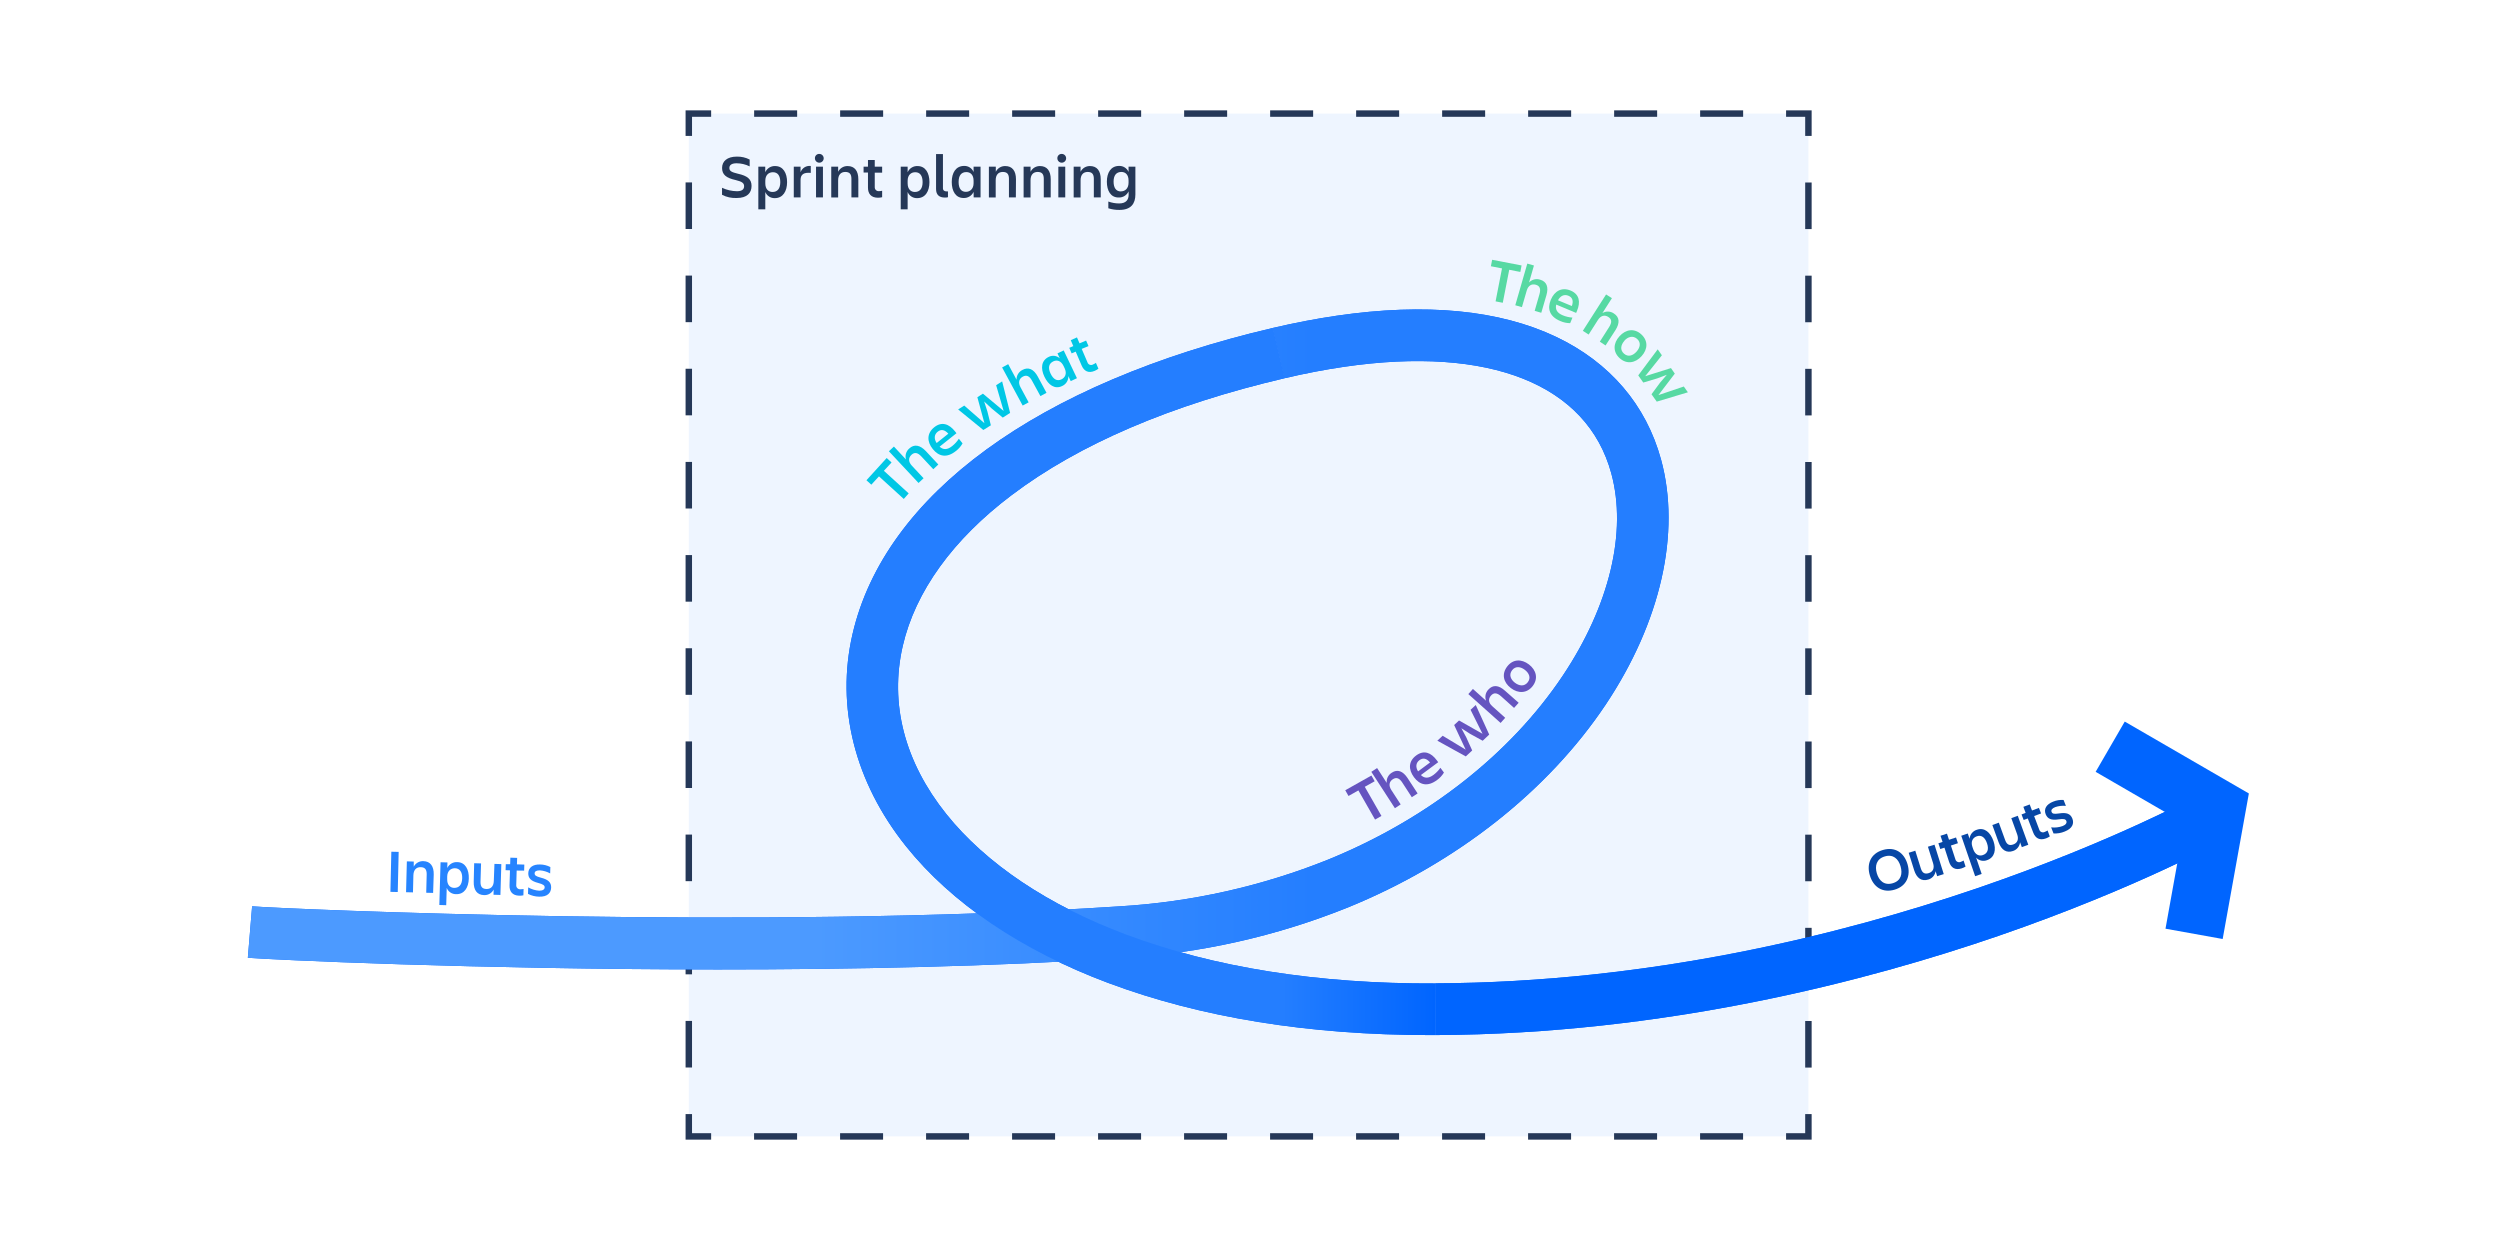
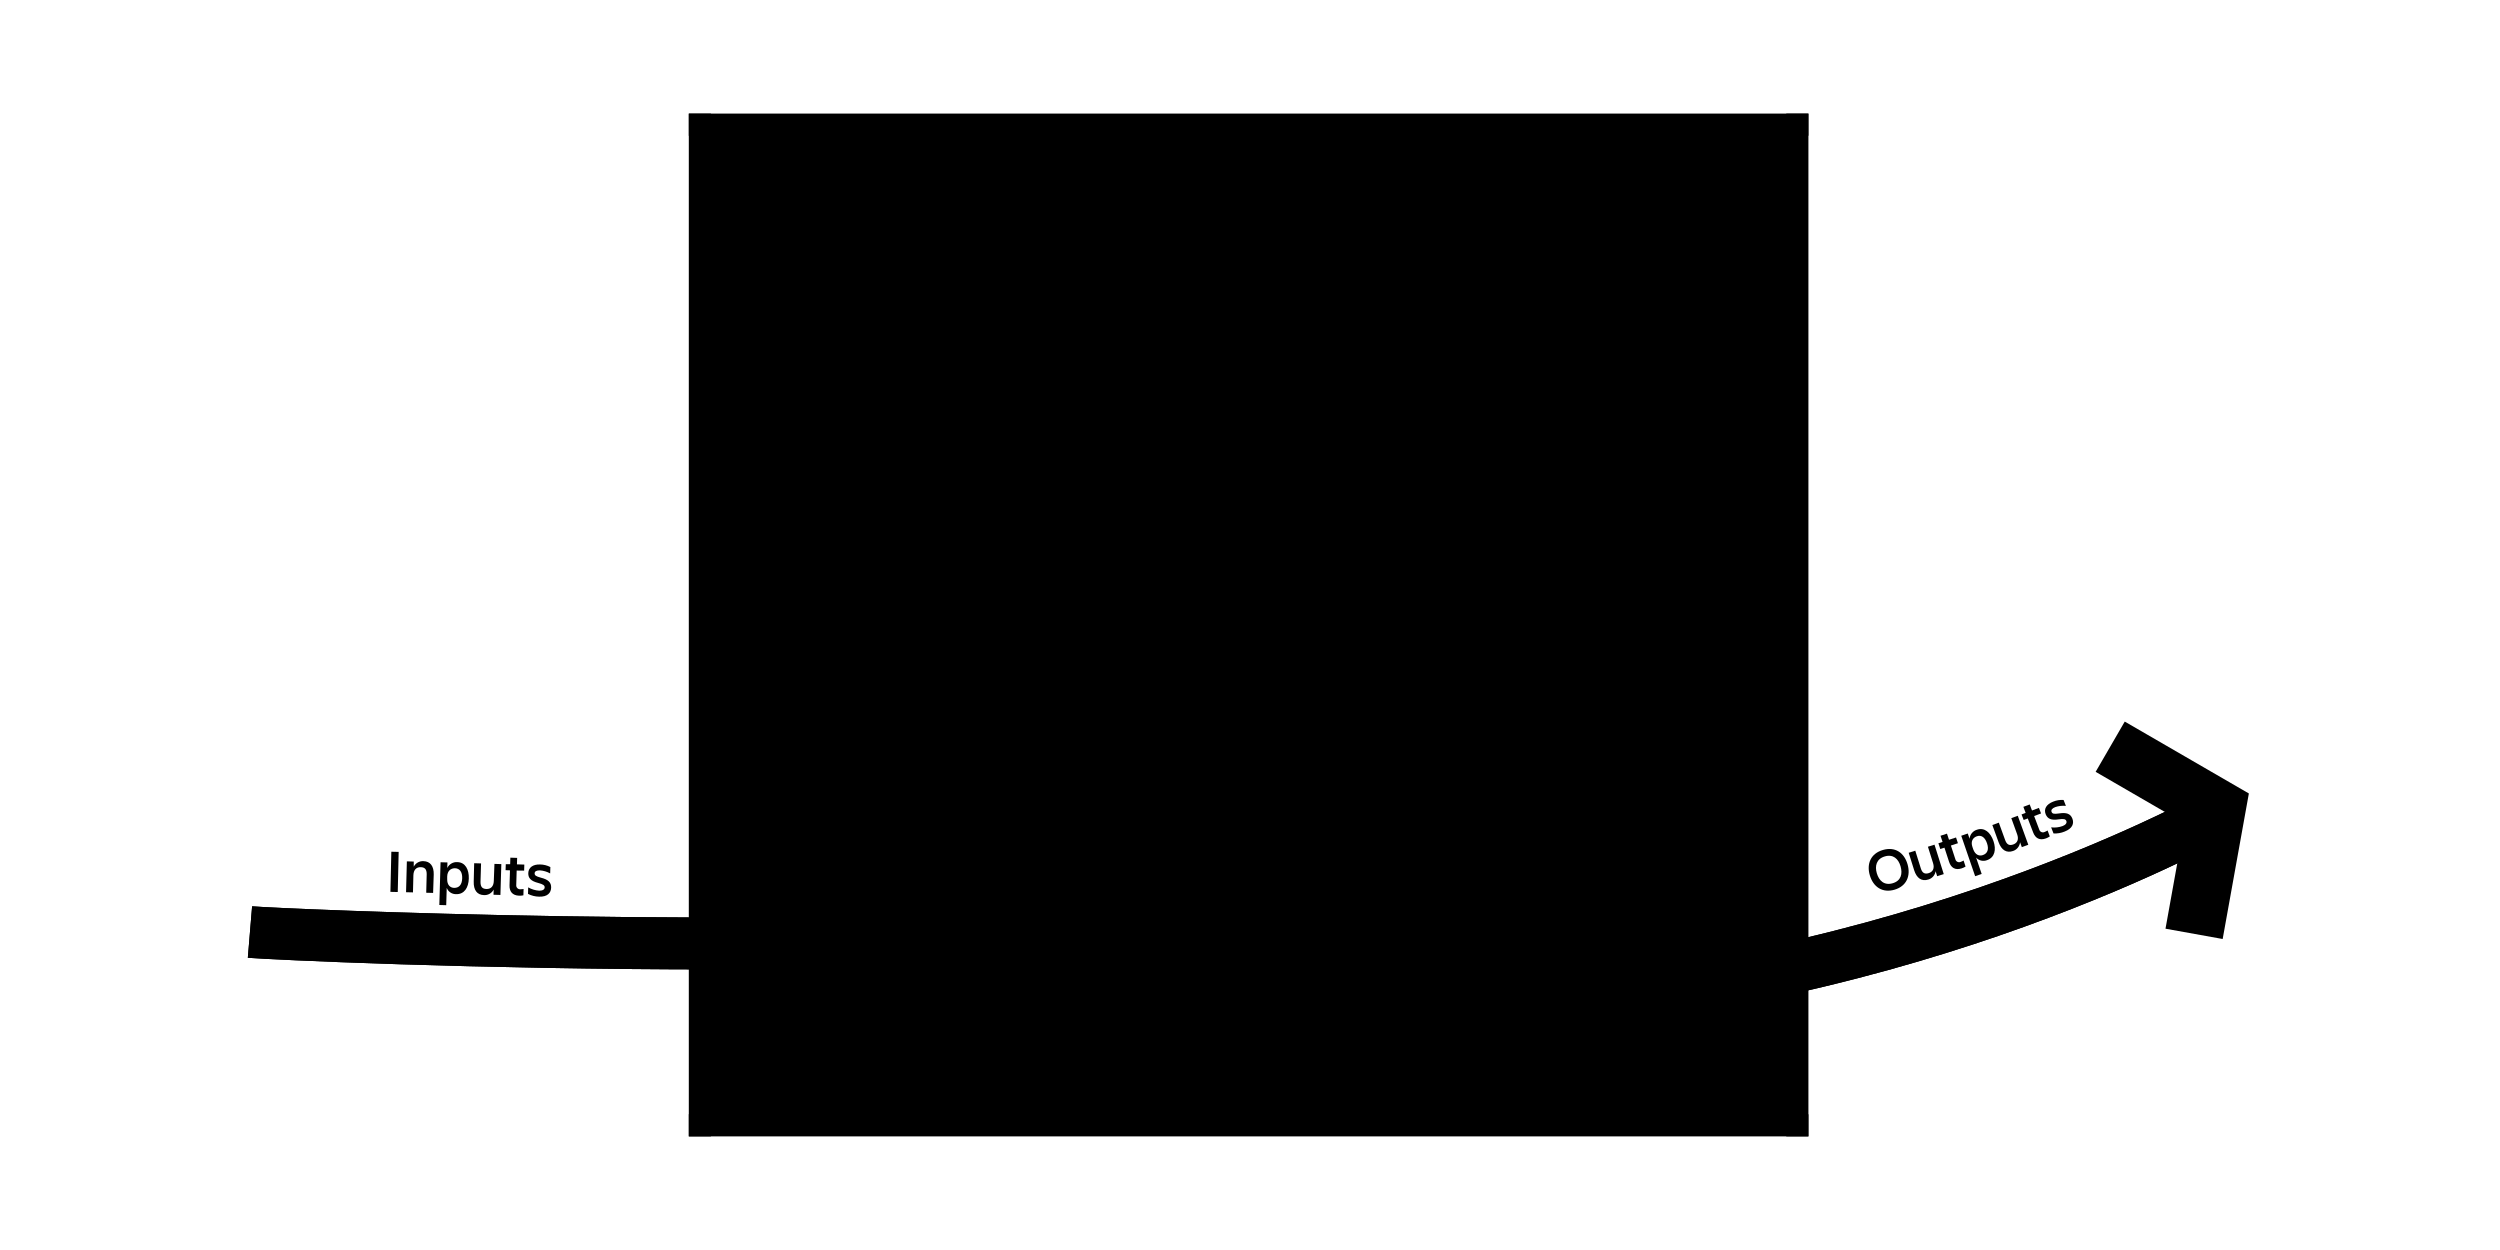
<svg xmlns="http://www.w3.org/2000/svg" id="Layer_1" data-name="Layer 1" viewBox="0 0 900 450">
  <defs>
    <style>.cls-1{fill:#deebff;opacity:0.5;}.cls-2,.cls-3,.cls-4{fill:none;stroke:#253858;stroke-miterlimit:10;stroke-width:2.32px;}.cls-3{stroke-dasharray:15.48 15.48;}.cls-4{stroke-dasharray:16.77 16.77;}.cls-5{fill:#57d9a3;}.cls-6{fill:#00c7e5;}.cls-7{fill:#6554c0;}.cls-8{fill:#2684ff;}.cls-9{fill:#0747a6;}.cls-10{fill:#253858;}.cls-11{fill:#0065ff;}.cls-12{fill:url(#linear-gradient);}.cls-13{fill:url(#linear-gradient-2);}</style>
    <linearGradient id="linear-gradient" x1="89.23" y1="230.18" x2="600.7" y2="230.18" gradientUnits="userSpaceOnUse">
      <stop offset="0.4" stop-color="#4c9aff" />
      <stop offset="0.75" stop-color="#247eff" />
    </linearGradient>
    <linearGradient id="linear-gradient-2" x1="304.75" y1="245.35" x2="516.78" y2="245.35" gradientUnits="userSpaceOnUse">
      <stop offset="0.74" stop-color="#247eff" />
      <stop offset="1" stop-color="#0065ff" />
    </linearGradient>
  </defs>
-   <rect class="cls-1" x="247.97" y="40.89" width="403.06" height="368.21" />
-   <polyline class="cls-2" points="651.03 401.07 651.03 409.11 642.99 409.11" />
-   <line class="cls-3" x1="627.51" y1="409.11" x2="263.75" y2="409.11" />
-   <polyline class="cls-2" points="256.01 409.11 247.97 409.11 247.97 401.07" />
-   <line class="cls-4" x1="247.97" y1="384.3" x2="247.97" y2="57.32" />
-   <polyline class="cls-2" points="247.97 48.93 247.97 40.89 256.01 40.89" />
-   <line class="cls-3" x1="271.49" y1="40.89" x2="635.25" y2="40.89" />
-   <polyline class="cls-2" points="642.99 40.89 651.03 40.89 651.03 48.93" />
-   <line class="cls-4" x1="651.03" y1="65.7" x2="651.03" y2="392.68" />
-   <path class="cls-5" d="M547.77,95.56l-.45,2.34-4-.78L541,109l-2.59-.51,2.31-11.86-4-.78.45-2.33Z" />
-   <path class="cls-5" d="M554.86,112.6l-2.38-.69,1.73-6c.54-1.88.15-3-1.33-3.41s-2.73.27-3.27,2.15l-1.72,5.93-2.39-.69,4.33-15,2.39.69-1.76,6.11a3.81,3.81,0,0,1,4-1c2.34.67,3.11,2.63,2.25,5.59Z" />
-   <path class="cls-5" d="M561.72,115.58c-3.92-1.63-4.76-4.44-3.43-7.65s4-4.64,7.15-3.32,3.61,4.1,2.3,7.25l-.33.79-7.17-3c-.41,1.67.24,3,2.39,3.88a11.31,11.31,0,0,0,3.45.81l-.82,2A8.74,8.74,0,0,1,561.72,115.58Zm-.85-7.48,5,2.07c.63-1.81.26-3.09-1.25-3.71S561.73,106.5,560.87,108.1Z" />
-   <path class="cls-5" d="M578,124.37,575.94,123l3.35-5.27c1.05-1.65,1-2.81-.31-3.64s-2.7-.52-3.75,1.14l-3.32,5.21-2.09-1.34L578.19,106l2.1,1.34-3.42,5.36a3.81,3.81,0,0,1,4.11.14c2.06,1.31,2.24,3.4.59,6Z" />
-   <path class="cls-5" d="M583,121.07c2.26-2.53,5.32-3,7.84-.72s2.4,5.34.14,7.86-5.35,3-7.86.77S580.7,123.58,583,121.07Zm1.8,1.61c-1.28,1.43-1.7,3.26-.18,4.62s3.27.71,4.54-.72,1.71-3.22.2-4.57S586,121.25,584.75,122.68Z" />
-   <path class="cls-5" d="M594.54,141.93l3.1-4.19,2.41-2.81-3.47,1.3-5,1.49-1.81-2.58,7-9.38,1.51,2.14-6,7.53,9.27-2.92,1.38,2-5.9,7.73,9.14-3.1,1.47,2.09-11.21,3.36Z" />
-   <path class="cls-6" d="M319.2,164.89l1.76,1.6-2.76,3,8.93,8.13-1.77,2-8.93-8.13-2.76,3-1.75-1.6Z" />
-   <path class="cls-6" d="M337.8,167.22l-1.82,1.7-4.26-4.57c-1.33-1.43-2.48-1.66-3.6-.61s-1.18,2.48.15,3.91l4.22,4.52-1.82,1.7L320,162.46l1.81-1.7,4.34,4.65a3.81,3.81,0,0,1,1.17-3.94c1.78-1.67,3.86-1.31,6,.94Z" />
-   <path class="cls-6" d="M344.14,162.35c-3.31,2.65-6.17,2-8.34-.69s-2.16-5.7.54-7.86,5.33-1.18,7.46,1.48l.53.68-6.07,4.84c1.26,1.16,2.73,1.23,4.55-.23a11.29,11.29,0,0,0,2.38-2.62l1.33,1.66A8.72,8.72,0,0,1,344.14,162.35Zm-6.95-2.86,4.21-3.36c-1.28-1.43-2.58-1.72-3.85-.7S336.2,158,337.19,159.49Z" />
-   <path class="cls-6" d="M361,150.34l-4-3.29-2.71-2.52,1.15,3.52,1.27,5.06L354,154.8l-9.07-7.4,2.2-1.4,7.26,6.35L351.85,143l2-1.29,7.46,6.23-2.7-9.27,2.16-1.37,2.87,11.34Z" />
-   <path class="cls-6" d="M376.74,141.41l-2.19,1.18-3-5.5c-.93-1.72-2-2.23-3.34-1.5s-1.76,2.1-.83,3.82l2.93,5.44L368.16,146l-7.4-13.72,2.19-1.18,3,5.59a3.84,3.84,0,0,1,2.13-3.52c2.15-1.16,4.07-.29,5.53,2.42Z" />
-   <path class="cls-6" d="M384.61,135.39A3.76,3.76,0,0,1,382.3,139c-2.58,1.23-4.9-.42-6.31-3.38s-1.17-5.85,1.55-7.14a3.53,3.53,0,0,1,4,.53l-.85-1.79,2.24-1.07,4.77,10-2.24,1.06Zm-2.51,1.19c1.31-.62,2.1-2,1.17-4l-.38-.81c-.93-1.95-2.41-2.29-3.68-1.69-1.67.8-2,2.33-1,4.42S380.57,137.31,382.1,136.58Z" />
-   <path class="cls-6" d="M393.53,131.19a5.94,5.94,0,0,0,1-.56l.9,2.1a6.39,6.39,0,0,1-1.32.77c-2.29,1-3.87.08-4.72-1.91l-2.14-5-1.46.63-.86-2,1.46-.62-.92-2.14,2.24-1,.92,2.15L391,122.6l.86,2-2.45,1,2.06,4.79A1.38,1.38,0,0,0,393.53,131.19Z" />
-   <path class="cls-7" d="M493.71,279.19l1.17,2.06-3.56,2,6,10.49-2.3,1.31-6-10.5-3.56,2-1.17-2.06Z" />
-   <path class="cls-7" d="M510.34,285.64,508.25,287l-3.4-5.24c-1.06-1.65-2.15-2.07-3.44-1.23s-1.59,2.23-.53,3.88l3.36,5.18-2.08,1.36-8.48-13.09,2.08-1.36,3.46,5.34a3.82,3.82,0,0,1,1.84-3.68c2-1.33,4-.62,5.7,2Z" />
-   <path class="cls-7" d="M517.35,280.8c-3.41,2.54-6.24,1.82-8.32-1s-2-5.78.81-7.84,5.37-1,7.4,1.74l.52.69-6.24,4.63c1.23,1.2,2.69,1.32,4.56-.07a11.11,11.11,0,0,0,2.46-2.55l1.28,1.72A8.93,8.93,0,0,1,517.35,280.8Zm-6.85-3.1,4.32-3.21c-1.23-1.47-2.52-1.8-3.82-.83S509.56,276.15,510.5,277.7Z" />
-   <path class="cls-7" d="M533.77,266.67l-4.58-2.51-3.11-2,1.76,3.26,2.15,4.75-2.31,2.14-10.24-5.66,1.92-1.78,8.28,5L523.49,261l1.76-1.63,8.46,4.8-4.31-8.64,1.87-1.73,4.85,10.65Z" />
-   <path class="cls-7" d="M546.72,253l-1.66,1.85-4.65-4.17c-1.46-1.31-2.62-1.43-3.65-.28s-1,2.57.51,3.88l4.6,4.13-1.65,1.85L528.6,249.87l1.65-1.85,4.74,4.24a3.81,3.81,0,0,1,.81-4c1.63-1.82,3.72-1.66,6,.4Z" />
-   <path class="cls-7" d="M543.91,247.71c-2.7-2.05-3.39-5.06-1.33-7.76s5.13-2.81,7.82-.76,3.42,5.1,1.38,7.77S546.58,249.75,543.91,247.71Zm1.46-1.92c1.53,1.16,3.39,1.44,4.63-.19s.44-3.31-1.08-4.47-3.35-1.44-4.58.17S543.85,244.63,545.37,245.79Z" />
-   <path class="cls-8" d="M143.52,306.68l-.33,14.45-2.64-.06.33-14.45Z" />
-   <path class="cls-8" d="M155.92,321.45l-2.48-.06.17-6.69c0-1.71-.62-2.48-2.16-2.52s-2.57.95-2.63,2.9l-.15,6.18-2.49-.06.29-11.11,2.48.07,0,1.85a3.7,3.7,0,0,1,3.47-2c2.5.06,3.8,1.83,3.72,4.84Z" />
-   <path class="cls-8" d="M160.82,319.65l-.18,6.22-2.48-.07.44-15.39,2.48.07-.06,2a3.74,3.74,0,0,1,3.63-2.12c2.88.08,4.21,2.65,4.12,5.91s-1.61,5.72-4.58,5.63A3.55,3.55,0,0,1,160.82,319.65Zm3-7.09c-1.47,0-2.77.87-2.83,3l0,.9c-.06,2.16,1.1,3.14,2.51,3.18,1.82,0,2.82-1.18,2.89-3.46S165.49,312.61,163.77,312.56Z" />
-   <path class="cls-8" d="M170.7,310.76l2.48.07-.2,6.68c0,1.72.61,2.49,2.15,2.53s2.58-.91,2.64-2.89L178,311l2.48.08-.33,11.1-2.49-.07.06-1.87a3.68,3.68,0,0,1-3.49,2c-2.49-.07-3.78-1.83-3.69-4.86Z" />
-   <path class="cls-8" d="M187.39,320.13a5.09,5.09,0,0,0,1.1-.1l-.07,2.29a6.67,6.67,0,0,1-1.52.13c-2.48-.08-3.54-1.56-3.47-3.72l.16-5.41-1.58-.05.07-2.17,1.58,0,.07-2.34,2.44.08-.07,2.33,2.66.08-.07,2.18L186,313.4l-.15,5.21A1.38,1.38,0,0,0,187.39,320.13Z" />
-   <path class="cls-8" d="M194.08,322.8a9.06,9.06,0,0,1-4-1l.07-2.35a9.14,9.14,0,0,0,4,1.2c1.23,0,1.91-.45,1.93-1.18s-.54-1.13-2.33-1.61c-2.64-.67-3.62-1.76-3.57-3.54.07-2,1.64-3.19,4.26-3.11a8.2,8.2,0,0,1,3.69.93l-.07,2.29a9,9,0,0,0-3.71-1.1c-1.21,0-1.86.33-1.88,1.06s.43,1.09,2.24,1.57c2.67.67,3.76,1.72,3.7,3.59S197.14,322.89,194.08,322.8Z" />
-   <path class="cls-9" d="M673.13,315.1c-1.22-4.18.37-7.84,4.72-9.11s7.64.95,8.86,5.13-.34,7.9-4.67,9.17S674.38,319.34,673.13,315.1Zm2.52-.74c.78,2.66,2.64,4.5,5.71,3.61s3.62-3.45,2.84-6.11-2.63-4.44-5.67-3.55S674.89,311.77,675.65,314.36Z" />
-   <path class="cls-9" d="M687.13,307l2.37-.75,2,6.39c.51,1.63,1.39,2.14,2.86,1.68s2.14-1.71,1.54-3.6l-1.85-5.9,2.37-.74,3.33,10.6-2.37.75-.56-1.79a3.69,3.69,0,0,1-2.65,3c-2.37.75-4.17-.49-5.08-3.38Z" />
-   <path class="cls-9" d="M705.89,310.26a5.31,5.31,0,0,0,1-.47l.71,2.18a7.16,7.16,0,0,1-1.39.64c-2.36.77-3.86-.26-4.53-2.31L700,305.16l-1.5.49-.68-2.07,1.5-.49-.73-2.22,2.32-.76.73,2.21,2.53-.83.68,2.07-2.53.83,1.63,5A1.38,1.38,0,0,0,705.89,310.26Z" />
-   <path class="cls-9" d="M711.4,308.74l2,5.88-2.35.81-5-14.56,2.35-.81.65,1.9a3.72,3.72,0,0,1,2.65-3.26c2.72-.94,4.88,1,5.94,4.07s.5,5.92-2.31,6.89A3.55,3.55,0,0,1,711.4,308.74Zm.26-7.68c-1.39.48-2.29,1.79-1.59,3.83l.29.85c.71,2,2.14,2.55,3.47,2.09,1.72-.59,2.23-2.1,1.49-4.26S713.28,300.5,711.66,301.06Z" />
-   <path class="cls-9" d="M717.24,297l2.34-.84,2.28,6.28c.59,1.61,1.48,2.08,2.93,1.56s2.06-1.8,1.38-3.66l-2.1-5.81,2.33-.85,3.79,10.44-2.33.85-.64-1.76a3.7,3.7,0,0,1-2.51,3.14c-2.34.84-4.19-.31-5.22-3.16Z" />
-   <path class="cls-9" d="M736.13,299.48a5.67,5.67,0,0,0,1-.51l.8,2.14a6.57,6.57,0,0,1-1.35.7c-2.33.88-3.87-.09-4.63-2.1L730,294.64l-1.48.56-.77-2,1.48-.56-.82-2.18,2.28-.86.83,2.18,2.49-.94.77,2-2.49.94,1.84,4.88A1.38,1.38,0,0,0,736.13,299.48Z" />
-   <path class="cls-9" d="M743.27,299.36a9.09,9.09,0,0,1-4,.68l-.86-2.19a9,9,0,0,0,4.16-.48c1.15-.45,1.58-1.16,1.31-1.83s-.94-.84-2.77-.57c-2.69.42-4-.2-4.67-1.85-.74-1.89.25-3.58,2.69-4.53a8.18,8.18,0,0,1,3.76-.6l.83,2.13a9.1,9.1,0,0,0-3.84.44c-1.13.44-1.58,1.05-1.31,1.72s.82.84,2.67.56c2.72-.43,4.13.11,4.81,1.85S746.12,298.25,743.27,299.36Z" />
-   <path class="cls-10" d="M265.24,71.28a10.46,10.46,0,0,1-5.31-1.15V67.6a13,13,0,0,0,5.37,1.24c1.9,0,2.58-.73,2.58-1.81s-.71-1.65-3-2.2c-3.54-.77-4.93-2-4.93-4.38s1.81-4.07,5.31-4.07a9.56,9.56,0,0,1,4.62,1.06V59.9a10.69,10.69,0,0,0-4.71-1.12c-1.65,0-2.6.57-2.6,1.69s.82,1.52,3.08,2.07c3.37.75,4.91,1.92,4.91,4.4S269,71.28,265.24,71.28Z" />
-   <path class="cls-10" d="M275.51,69.12v6.23H273V60h2.49v2a3.73,3.73,0,0,1,3.57-2.22c2.88,0,4.29,2.53,4.29,5.78s-1.46,5.77-4.43,5.77A3.56,3.56,0,0,1,275.51,69.12ZM278.26,62c-1.47,0-2.75.94-2.75,3.1V66c0,2.16,1.19,3.11,2.6,3.11,1.82,0,2.79-1.26,2.79-3.55S280,62,278.26,62Z" />
-   <path class="cls-10" d="M288.2,71.06h-2.44V60h2.44V62a3.44,3.44,0,0,1,3.68-2.25v2.49c-2.38-.22-3.68.44-3.68,2.53Z" />
-   <path class="cls-10" d="M295,55.41A1.58,1.58,0,1,1,293.37,57,1.52,1.52,0,0,1,295,55.41ZM293.77,60h2.49V71.06h-2.49Z" />
-   <path class="cls-10" d="M309,71.06h-2.49V64.37c0-1.72-.68-2.47-2.22-2.47s-2.56,1-2.56,3v6.19h-2.48V60h2.48v1.84a3.72,3.72,0,0,1,3.41-2.06c2.51,0,3.86,1.73,3.86,4.75Z" />
-   <path class="cls-10" d="M316.47,68.81a4.88,4.88,0,0,0,1.1-.13V71a6.14,6.14,0,0,1-1.51.18c-2.49,0-3.59-1.46-3.59-3.61V62.12h-1.58V60h1.58V57.61h2.44V60h2.66v2.17h-2.66v5.22A1.38,1.38,0,0,0,316.47,68.81Z" />
-   <path class="cls-10" d="M326.75,69.12v6.23h-2.49V60h2.49v2a3.72,3.72,0,0,1,3.56-2.22c2.88,0,4.29,2.53,4.29,5.78s-1.45,5.77-4.42,5.77A3.56,3.56,0,0,1,326.75,69.12ZM329.5,62c-1.48,0-2.75.94-2.75,3.1V66c0,2.16,1.19,3.11,2.59,3.11,1.83,0,2.8-1.26,2.8-3.55S331.21,62,329.5,62Z" />
-   <path class="cls-10" d="M340.15,71.12c-1.94,0-3.17-.9-3.17-3.08V55.46h2.48V67.74c0,.85.58,1.16,1.28,1.16a4.88,4.88,0,0,0,.53,0V71A3.69,3.69,0,0,1,340.15,71.12Z" />
-   <path class="cls-10" d="M350.49,69.06a3.76,3.76,0,0,1-3.61,2.22c-2.86,0-4.25-2.49-4.25-5.77s1.45-5.78,4.47-5.78a3.55,3.55,0,0,1,3.39,2.2V60H353V71.06h-2.48Zm-2.78,0c1.46,0,2.78-1,2.78-3.11v-.9c0-2.16-1.19-3.1-2.6-3.1-1.85,0-2.79,1.25-2.79,3.56S346,69.06,347.71,69.06Z" />
-   <path class="cls-10" d="M365.71,71.06h-2.49V64.37c0-1.72-.68-2.47-2.22-2.47s-2.55,1-2.55,3v6.19H356V60h2.49v1.84a3.7,3.7,0,0,1,3.41-2.06c2.51,0,3.85,1.73,3.85,4.75Z" />
-   <path class="cls-10" d="M378.25,71.06h-2.49V64.37c0-1.72-.68-2.47-2.22-2.47s-2.55,1-2.55,3v6.19H368.5V60H371v1.84a3.7,3.7,0,0,1,3.41-2.06c2.51,0,3.85,1.73,3.85,4.75Z" />
-   <path class="cls-10" d="M382.3,55.41A1.58,1.58,0,1,1,380.65,57,1.52,1.52,0,0,1,382.3,55.41ZM381,60h2.49V71.06H381Z" />
-   <path class="cls-10" d="M396.27,71.06h-2.49V64.37c0-1.72-.68-2.47-2.22-2.47s-2.55,1-2.55,3v6.19h-2.49V60H389v1.84a3.7,3.7,0,0,1,3.41-2.06c2.51,0,3.85,1.73,3.85,4.75Z" />
-   <path class="cls-10" d="M406.28,68.9a3.73,3.73,0,0,1-3.61,2.2c-2.82,0-4.2-2.44-4.2-5.68s1.43-5.69,4.42-5.69a3.57,3.57,0,0,1,3.39,2.17V60h2.46v10c0,3.33-1.6,5.57-5.74,5.57a12.44,12.44,0,0,1-4-.59V72.55a11.29,11.29,0,0,0,3.87.69c2.56,0,3.44-1.35,3.44-3.19Zm-2.78,0c1.5,0,2.78-1,2.78-3.14V65c0-2.16-1.17-3.1-2.58-3.1-1.85,0-2.81,1.25-2.81,3.49S401.81,68.92,403.5,68.92Z" />
-   <path class="cls-11" d="M516.78,372.63,516.7,354c153.86-.64,275-68,276.24-68.63l9.12,16.18c-1.28.73-32,17.91-82.64,35.37C672.74,353,599.69,372.28,516.78,372.63Z" />
-   <path class="cls-11" d="M598,165.51c-5.38-19.74-18.43-35-37.75-44.22-20.48-9.73-47-12.3-79-7.64-7.4,1.08-15.17,2.57-23.09,4.42l4.24,18.1c7.41-1.74,14.66-3.13,21.53-4.13,52.37-7.64,87.41,6.34,96.13,38.36,5.75,21.09-.62,47.64-17.47,72.85-18.82,28.16-48.8,51.67-84.42,66.19a239.8,239.8,0,0,1-74.95,16.83c-129.85,8.59-301.24.94-312.46,0l-1.54,18.53C96.9,345.44,171,349,258.49,349c47.54,0,99-1,146-4.14a258.7,258.7,0,0,0,80.74-18.17c39-15.91,72-41.86,92.85-73.08C597.89,223.89,605.16,191.8,598,165.51Z" />
-   <path class="cls-11" d="M514.88,372.63c-43.67,0-82.67-6.31-115.95-18.78-31.24-11.7-56.42-28.72-72.8-49.22-18.43-23.07-25.27-50.16-19.24-76.29,11.58-50.26,66.72-90.45,151.28-110.27l4.24,18.1c-40.91,9.59-74,23.75-98.24,42.09C343,194.22,329.5,213,325,232.51c-4.79,20.78.62,41.71,15.65,60.52,14.29,17.88,36.7,32.9,64.8,43.42,31.64,11.85,69,17.77,111.25,17.59l.08,18.59Z" />
-   <path class="cls-11" d="M516.78,372.63,516.7,354c153.86-.64,275-68,276.24-68.63l9.12,16.18c-1.28.73-32,17.91-82.64,35.37C672.74,353,599.69,372.28,516.78,372.63Z" />
-   <path class="cls-12" d="M598,165.51c-5.38-19.74-18.43-35-37.75-44.22-20.48-9.73-47-12.3-79-7.64-7.4,1.08-15.17,2.57-23.09,4.42l4.24,18.1c7.41-1.74,14.66-3.13,21.53-4.13,52.37-7.64,87.41,6.34,96.13,38.36,5.75,21.09-.62,47.64-17.47,72.85-18.82,28.16-48.8,51.67-84.42,66.19a239.8,239.8,0,0,1-74.95,16.83c-129.85,8.59-301.24.94-312.46,0l-1.54,18.53C96.9,345.44,171,349,258.49,349c47.54,0,99-1,146-4.14a258.7,258.7,0,0,0,80.74-18.17c39-15.91,72-41.86,92.85-73.08C597.89,223.89,605.16,191.8,598,165.51Z" />
-   <path class="cls-13" d="M514.88,372.63c-43.67,0-82.67-6.31-115.95-18.78-31.24-11.7-56.42-28.72-72.8-49.22-18.43-23.07-25.27-50.16-19.24-76.29,11.58-50.26,66.72-90.45,151.28-110.27l4.24,18.1c-40.91,9.59-74,23.75-98.24,42.09C343,194.22,329.5,213,325,232.51c-4.79,20.78.62,41.71,15.65,60.52,14.29,17.88,36.7,32.9,64.8,43.42,31.64,11.85,69,17.77,111.25,17.59l.08,18.59Z" />
-   <polygon class="cls-11" points="800.16 338.04 779.58 334.33 786.41 296.39 754.43 277.86 764.91 259.77 809.59 285.65 800.16 338.04" />
+   <rect className="cls-1" x="247.97" y="40.89" width="403.06" height="368.21" />
+   <polyline className="cls-2" points="651.03 401.07 651.03 409.11 642.99 409.11" />
+   <line className="cls-3" x1="627.51" y1="409.11" x2="263.75" y2="409.11" />
+   <polyline className="cls-2" points="256.01 409.11 247.97 409.11 247.97 401.07" />
+   <line className="cls-4" x1="247.97" y1="384.3" x2="247.97" y2="57.32" />
+   <polyline className="cls-2" points="247.97 48.93 247.97 40.89 256.01 40.89" />
+   <line className="cls-3" x1="271.49" y1="40.89" x2="635.25" y2="40.89" />
+   <polyline className="cls-2" points="642.99 40.89 651.03 40.89 651.03 48.93" />
+   <line className="cls-4" x1="651.03" y1="65.7" x2="651.03" y2="392.68" />
+   <path className="cls-5" d="M547.77,95.56l-.45,2.34-4-.78L541,109l-2.59-.51,2.31-11.86-4-.78.45-2.33Z" />
+   <path className="cls-5" d="M554.86,112.6l-2.38-.69,1.73-6c.54-1.88.15-3-1.33-3.41s-2.73.27-3.27,2.15l-1.72,5.93-2.39-.69,4.33-15,2.39.69-1.76,6.11a3.81,3.81,0,0,1,4-1c2.34.67,3.11,2.63,2.25,5.59Z" />
+   <path className="cls-5" d="M561.72,115.58c-3.92-1.63-4.76-4.44-3.43-7.65s4-4.64,7.15-3.32,3.61,4.1,2.3,7.25l-.33.79-7.17-3c-.41,1.67.24,3,2.39,3.88a11.31,11.31,0,0,0,3.45.81l-.82,2A8.74,8.74,0,0,1,561.72,115.58Zm-.85-7.48,5,2.07c.63-1.81.26-3.09-1.25-3.71S561.73,106.5,560.87,108.1Z" />
+   <path className="cls-5" d="M578,124.37,575.94,123l3.35-5.27c1.05-1.65,1-2.81-.31-3.64s-2.7-.52-3.75,1.14l-3.32,5.21-2.09-1.34L578.19,106l2.1,1.34-3.42,5.36a3.81,3.81,0,0,1,4.11.14c2.06,1.31,2.24,3.4.59,6Z" />
+   <path className="cls-5" d="M583,121.07c2.26-2.53,5.32-3,7.84-.72s2.4,5.34.14,7.86-5.35,3-7.86.77S580.7,123.58,583,121.07Zm1.8,1.61c-1.28,1.43-1.7,3.26-.18,4.62s3.27.71,4.54-.72,1.71-3.22.2-4.57S586,121.25,584.75,122.68Z" />
+   <path className="cls-5" d="M594.54,141.93l3.1-4.19,2.41-2.81-3.47,1.3-5,1.49-1.81-2.58,7-9.38,1.51,2.14-6,7.53,9.27-2.92,1.38,2-5.9,7.73,9.14-3.1,1.47,2.09-11.21,3.36Z" />
+   <path className="cls-6" d="M319.2,164.89l1.76,1.6-2.76,3,8.93,8.13-1.77,2-8.93-8.13-2.76,3-1.75-1.6Z" />
+   <path className="cls-6" d="M337.8,167.22l-1.82,1.7-4.26-4.57c-1.33-1.43-2.48-1.66-3.6-.61s-1.18,2.48.15,3.91l4.22,4.52-1.82,1.7L320,162.46l1.81-1.7,4.34,4.65a3.81,3.81,0,0,1,1.17-3.94c1.78-1.67,3.86-1.31,6,.94Z" />
+   <path className="cls-6" d="M344.14,162.35c-3.31,2.65-6.17,2-8.34-.69s-2.16-5.7.54-7.86,5.33-1.18,7.46,1.48l.53.68-6.07,4.84c1.26,1.16,2.73,1.23,4.55-.23a11.29,11.29,0,0,0,2.38-2.62l1.33,1.66A8.72,8.72,0,0,1,344.14,162.35Zm-6.95-2.86,4.21-3.36c-1.28-1.43-2.58-1.72-3.85-.7S336.2,158,337.19,159.49Z" />
+   <path className="cls-6" d="M361,150.34l-4-3.29-2.71-2.52,1.15,3.52,1.27,5.06L354,154.8l-9.07-7.4,2.2-1.4,7.26,6.35L351.85,143l2-1.29,7.46,6.23-2.7-9.27,2.16-1.37,2.87,11.34Z" />
+   <path className="cls-6" d="M376.74,141.41l-2.19,1.18-3-5.5c-.93-1.72-2-2.23-3.34-1.5s-1.76,2.1-.83,3.82l2.93,5.44L368.16,146l-7.4-13.72,2.19-1.18,3,5.59a3.84,3.84,0,0,1,2.13-3.52c2.15-1.16,4.07-.29,5.53,2.42Z" />
+   <path className="cls-6" d="M384.61,135.39A3.76,3.76,0,0,1,382.3,139c-2.58,1.23-4.9-.42-6.31-3.38s-1.17-5.85,1.55-7.14a3.53,3.53,0,0,1,4,.53l-.85-1.79,2.24-1.07,4.77,10-2.24,1.06Zm-2.51,1.19c1.31-.62,2.1-2,1.17-4l-.38-.81c-.93-1.95-2.41-2.29-3.68-1.69-1.67.8-2,2.33-1,4.42S380.57,137.31,382.1,136.58Z" />
+   <path className="cls-6" d="M393.53,131.19a5.94,5.94,0,0,0,1-.56l.9,2.1a6.39,6.39,0,0,1-1.32.77c-2.29,1-3.87.08-4.72-1.91l-2.14-5-1.46.63-.86-2,1.46-.62-.92-2.14,2.24-1,.92,2.15L391,122.6l.86,2-2.45,1,2.06,4.79A1.38,1.38,0,0,0,393.53,131.19Z" />
+   <path className="cls-7" d="M493.71,279.19l1.17,2.06-3.56,2,6,10.49-2.3,1.31-6-10.5-3.56,2-1.17-2.06Z" />
+   <path className="cls-7" d="M510.34,285.64,508.25,287l-3.4-5.24c-1.06-1.65-2.15-2.07-3.44-1.23s-1.59,2.23-.53,3.88l3.36,5.18-2.08,1.36-8.48-13.09,2.08-1.36,3.46,5.34a3.82,3.82,0,0,1,1.84-3.68c2-1.33,4-.62,5.7,2Z" />
+   <path className="cls-7" d="M517.35,280.8c-3.41,2.54-6.24,1.82-8.32-1s-2-5.78.81-7.84,5.37-1,7.4,1.74l.52.69-6.24,4.63c1.23,1.2,2.69,1.32,4.56-.07a11.11,11.11,0,0,0,2.46-2.55l1.28,1.72A8.93,8.93,0,0,1,517.35,280.8Zm-6.85-3.1,4.32-3.21c-1.23-1.47-2.52-1.8-3.82-.83S509.56,276.15,510.5,277.7Z" />
+   <path className="cls-7" d="M533.77,266.67l-4.58-2.51-3.11-2,1.76,3.26,2.15,4.75-2.31,2.14-10.24-5.66,1.92-1.78,8.28,5L523.49,261l1.76-1.63,8.46,4.8-4.31-8.64,1.87-1.73,4.85,10.65Z" />
+   <path className="cls-7" d="M546.72,253l-1.66,1.85-4.65-4.17c-1.46-1.31-2.62-1.43-3.65-.28s-1,2.57.51,3.88l4.6,4.13-1.65,1.85L528.6,249.87l1.65-1.85,4.74,4.24a3.81,3.81,0,0,1,.81-4c1.63-1.82,3.72-1.66,6,.4Z" />
+   <path className="cls-7" d="M543.91,247.71c-2.7-2.05-3.39-5.06-1.33-7.76s5.13-2.81,7.82-.76,3.42,5.1,1.38,7.77S546.58,249.75,543.91,247.71Zm1.46-1.92c1.53,1.16,3.39,1.44,4.63-.19s.44-3.31-1.08-4.47-3.35-1.44-4.58.17S543.85,244.63,545.37,245.79Z" />
+   <path className="cls-8" d="M143.52,306.68l-.33,14.45-2.64-.06.33-14.45Z" />
+   <path className="cls-8" d="M155.92,321.45l-2.48-.06.17-6.69c0-1.71-.62-2.48-2.16-2.52s-2.57.95-2.63,2.9l-.15,6.18-2.49-.06.29-11.11,2.48.07,0,1.85a3.7,3.7,0,0,1,3.47-2c2.5.06,3.8,1.83,3.72,4.84Z" />
+   <path className="cls-8" d="M160.82,319.65l-.18,6.22-2.48-.07.44-15.39,2.48.07-.06,2a3.74,3.74,0,0,1,3.63-2.12c2.88.08,4.21,2.65,4.12,5.91s-1.61,5.72-4.58,5.63A3.55,3.55,0,0,1,160.82,319.65Zm3-7.09c-1.47,0-2.77.87-2.83,3l0,.9c-.06,2.16,1.1,3.14,2.51,3.18,1.82,0,2.82-1.18,2.89-3.46S165.49,312.61,163.77,312.56Z" />
+   <path className="cls-8" d="M170.7,310.76l2.48.07-.2,6.68c0,1.72.61,2.49,2.15,2.53s2.58-.91,2.64-2.89L178,311l2.48.08-.33,11.1-2.49-.07.06-1.87a3.68,3.68,0,0,1-3.49,2c-2.49-.07-3.78-1.83-3.69-4.86Z" />
+   <path className="cls-8" d="M187.39,320.13a5.09,5.09,0,0,0,1.1-.1l-.07,2.29a6.67,6.67,0,0,1-1.52.13c-2.48-.08-3.54-1.56-3.47-3.72l.16-5.41-1.58-.05.07-2.17,1.58,0,.07-2.34,2.44.08-.07,2.33,2.66.08-.07,2.18L186,313.4l-.15,5.21A1.38,1.38,0,0,0,187.39,320.13Z" />
+   <path className="cls-8" d="M194.08,322.8a9.06,9.06,0,0,1-4-1l.07-2.35a9.14,9.14,0,0,0,4,1.2c1.23,0,1.91-.45,1.93-1.18s-.54-1.13-2.33-1.61c-2.64-.67-3.62-1.76-3.57-3.54.07-2,1.64-3.19,4.26-3.11a8.2,8.2,0,0,1,3.69.93l-.07,2.29a9,9,0,0,0-3.71-1.1c-1.21,0-1.86.33-1.88,1.06s.43,1.09,2.24,1.57c2.67.67,3.76,1.72,3.7,3.59S197.14,322.89,194.08,322.8Z" />
+   <path className="cls-9" d="M673.13,315.1c-1.22-4.18.37-7.84,4.72-9.11s7.64.95,8.86,5.13-.34,7.9-4.67,9.17S674.38,319.34,673.13,315.1Zm2.52-.74c.78,2.66,2.64,4.5,5.71,3.61s3.62-3.45,2.84-6.11-2.63-4.44-5.67-3.55S674.89,311.77,675.65,314.36Z" />
+   <path className="cls-9" d="M687.13,307l2.37-.75,2,6.39c.51,1.63,1.39,2.14,2.86,1.68s2.14-1.71,1.54-3.6l-1.85-5.9,2.37-.74,3.33,10.6-2.37.75-.56-1.79a3.69,3.69,0,0,1-2.65,3c-2.37.75-4.17-.49-5.08-3.38Z" />
+   <path className="cls-9" d="M705.89,310.26a5.31,5.31,0,0,0,1-.47l.71,2.18a7.16,7.16,0,0,1-1.39.64c-2.36.77-3.86-.26-4.53-2.31L700,305.16l-1.5.49-.68-2.07,1.5-.49-.73-2.22,2.32-.76.73,2.21,2.53-.83.68,2.07-2.53.83,1.63,5A1.38,1.38,0,0,0,705.89,310.26Z" />
+   <path className="cls-9" d="M711.4,308.74l2,5.88-2.35.81-5-14.56,2.35-.81.65,1.9a3.72,3.72,0,0,1,2.65-3.26c2.72-.94,4.88,1,5.94,4.07s.5,5.92-2.31,6.89A3.55,3.55,0,0,1,711.4,308.74Zm.26-7.68c-1.39.48-2.29,1.79-1.59,3.83l.29.85c.71,2,2.14,2.55,3.47,2.09,1.72-.59,2.23-2.1,1.49-4.26S713.28,300.5,711.66,301.06Z" />
+   <path className="cls-9" d="M717.24,297l2.34-.84,2.28,6.28c.59,1.61,1.48,2.08,2.93,1.56s2.06-1.8,1.38-3.66l-2.1-5.81,2.33-.85,3.79,10.44-2.33.85-.64-1.76a3.7,3.7,0,0,1-2.51,3.14c-2.34.84-4.19-.31-5.22-3.16Z" />
+   <path className="cls-9" d="M736.13,299.48a5.67,5.67,0,0,0,1-.51l.8,2.14a6.57,6.57,0,0,1-1.35.7c-2.33.88-3.87-.09-4.63-2.1L730,294.64l-1.48.56-.77-2,1.48-.56-.82-2.18,2.28-.86.83,2.18,2.49-.94.77,2-2.49.94,1.84,4.88A1.38,1.38,0,0,0,736.13,299.48Z" />
+   <path className="cls-9" d="M743.27,299.36a9.09,9.09,0,0,1-4,.68l-.86-2.19a9,9,0,0,0,4.16-.48c1.15-.45,1.58-1.16,1.31-1.83s-.94-.84-2.77-.57c-2.69.42-4-.2-4.67-1.85-.74-1.89.25-3.58,2.69-4.53a8.18,8.18,0,0,1,3.76-.6l.83,2.13a9.1,9.1,0,0,0-3.84.44c-1.13.44-1.58,1.05-1.31,1.72s.82.84,2.67.56c2.72-.43,4.13.11,4.81,1.85S746.12,298.25,743.27,299.36Z" />
+   <path className="cls-10" d="M265.24,71.28a10.46,10.46,0,0,1-5.31-1.15V67.6a13,13,0,0,0,5.37,1.24c1.9,0,2.58-.73,2.58-1.81s-.71-1.65-3-2.2c-3.54-.77-4.93-2-4.93-4.38s1.81-4.07,5.31-4.07a9.56,9.56,0,0,1,4.62,1.06V59.9a10.69,10.69,0,0,0-4.71-1.12c-1.65,0-2.6.57-2.6,1.69s.82,1.52,3.08,2.07c3.37.75,4.91,1.92,4.91,4.4S269,71.28,265.24,71.28Z" />
+   <path className="cls-10" d="M275.51,69.12v6.23H273V60h2.49v2a3.73,3.73,0,0,1,3.57-2.22c2.88,0,4.29,2.53,4.29,5.78s-1.46,5.77-4.43,5.77A3.56,3.56,0,0,1,275.51,69.12ZM278.26,62c-1.47,0-2.75.94-2.75,3.1V66c0,2.16,1.19,3.11,2.6,3.11,1.82,0,2.79-1.26,2.79-3.55S280,62,278.26,62Z" />
+   <path className="cls-10" d="M288.2,71.06h-2.44V60h2.44V62a3.44,3.44,0,0,1,3.68-2.25v2.49c-2.38-.22-3.68.44-3.68,2.53Z" />
+   <path className="cls-10" d="M295,55.41A1.58,1.58,0,1,1,293.37,57,1.52,1.52,0,0,1,295,55.41ZM293.77,60h2.49V71.06h-2.49Z" />
+   <path className="cls-10" d="M309,71.06h-2.49V64.37c0-1.72-.68-2.47-2.22-2.47s-2.56,1-2.56,3v6.19h-2.48V60h2.48v1.84a3.72,3.72,0,0,1,3.41-2.06c2.51,0,3.86,1.73,3.86,4.75Z" />
+   <path className="cls-10" d="M316.47,68.81a4.88,4.88,0,0,0,1.1-.13V71a6.14,6.14,0,0,1-1.51.18c-2.49,0-3.59-1.46-3.59-3.61V62.12h-1.58V60h1.58V57.61h2.44V60h2.66v2.17h-2.66v5.22A1.38,1.38,0,0,0,316.47,68.81Z" />
+   <path className="cls-10" d="M326.75,69.12v6.23h-2.49V60h2.49v2a3.72,3.72,0,0,1,3.56-2.22c2.88,0,4.29,2.53,4.29,5.78s-1.45,5.77-4.42,5.77A3.56,3.56,0,0,1,326.75,69.12ZM329.5,62c-1.48,0-2.75.94-2.75,3.1V66c0,2.16,1.19,3.11,2.59,3.11,1.83,0,2.8-1.26,2.8-3.55S331.21,62,329.5,62Z" />
+   <path className="cls-10" d="M340.15,71.12c-1.94,0-3.17-.9-3.17-3.08V55.46h2.48V67.74c0,.85.58,1.16,1.28,1.16a4.88,4.88,0,0,0,.53,0V71A3.69,3.69,0,0,1,340.15,71.12Z" />
+   <path className="cls-10" d="M350.49,69.06a3.76,3.76,0,0,1-3.61,2.22c-2.86,0-4.25-2.49-4.25-5.77s1.45-5.78,4.47-5.78a3.55,3.55,0,0,1,3.39,2.2V60H353V71.06h-2.48Zm-2.78,0c1.46,0,2.78-1,2.78-3.11v-.9c0-2.16-1.19-3.1-2.6-3.1-1.85,0-2.79,1.25-2.79,3.56S346,69.06,347.71,69.06Z" />
+   <path className="cls-10" d="M365.71,71.06h-2.49V64.37c0-1.72-.68-2.47-2.22-2.47s-2.55,1-2.55,3v6.19H356V60h2.49v1.84a3.7,3.7,0,0,1,3.41-2.06c2.51,0,3.85,1.73,3.85,4.75Z" />
+   <path className="cls-10" d="M378.25,71.06h-2.49V64.37c0-1.72-.68-2.47-2.22-2.47s-2.55,1-2.55,3v6.19H368.5V60H371v1.84a3.7,3.7,0,0,1,3.41-2.06c2.51,0,3.85,1.73,3.85,4.75Z" />
+   <path className="cls-10" d="M382.3,55.41A1.58,1.58,0,1,1,380.65,57,1.52,1.52,0,0,1,382.3,55.41ZM381,60h2.49V71.06H381Z" />
+   <path className="cls-10" d="M396.27,71.06h-2.49V64.37c0-1.72-.68-2.47-2.22-2.47s-2.55,1-2.55,3v6.19h-2.49V60H389v1.84a3.7,3.7,0,0,1,3.41-2.06c2.51,0,3.85,1.73,3.85,4.75Z" />
+   <path className="cls-10" d="M406.28,68.9a3.73,3.73,0,0,1-3.61,2.2c-2.82,0-4.2-2.44-4.2-5.68s1.43-5.69,4.42-5.69a3.57,3.57,0,0,1,3.39,2.17V60h2.46v10c0,3.33-1.6,5.57-5.74,5.57a12.44,12.44,0,0,1-4-.59V72.55a11.29,11.29,0,0,0,3.87.69c2.56,0,3.44-1.35,3.44-3.19Zm-2.78,0c1.5,0,2.78-1,2.78-3.14V65c0-2.16-1.17-3.1-2.58-3.1-1.85,0-2.81,1.25-2.81,3.49S401.81,68.92,403.5,68.92Z" />
+   <path className="cls-11" d="M516.78,372.63,516.7,354c153.86-.64,275-68,276.24-68.63l9.12,16.18c-1.28.73-32,17.91-82.64,35.37C672.74,353,599.69,372.28,516.78,372.63Z" />
+   <path className="cls-11" d="M598,165.51c-5.38-19.74-18.43-35-37.75-44.22-20.48-9.73-47-12.3-79-7.64-7.4,1.08-15.17,2.57-23.09,4.42l4.24,18.1c7.41-1.74,14.66-3.13,21.53-4.13,52.37-7.64,87.41,6.34,96.13,38.36,5.75,21.09-.62,47.64-17.47,72.85-18.82,28.16-48.8,51.67-84.42,66.19a239.8,239.8,0,0,1-74.95,16.83c-129.85,8.59-301.24.94-312.46,0l-1.54,18.53C96.9,345.44,171,349,258.49,349c47.54,0,99-1,146-4.14a258.7,258.7,0,0,0,80.74-18.17c39-15.91,72-41.86,92.85-73.08C597.89,223.89,605.16,191.8,598,165.51Z" />
+   <path className="cls-11" d="M514.88,372.63c-43.67,0-82.67-6.31-115.95-18.78-31.24-11.7-56.42-28.72-72.8-49.22-18.43-23.07-25.27-50.16-19.24-76.29,11.58-50.26,66.72-90.45,151.28-110.27l4.24,18.1c-40.91,9.59-74,23.75-98.24,42.09C343,194.22,329.5,213,325,232.51c-4.79,20.78.62,41.71,15.65,60.52,14.29,17.88,36.7,32.9,64.8,43.42,31.64,11.85,69,17.77,111.25,17.59l.08,18.59Z" />
+   <path className="cls-11" d="M516.78,372.63,516.7,354c153.86-.64,275-68,276.24-68.63l9.12,16.18c-1.28.73-32,17.91-82.64,35.37C672.74,353,599.69,372.28,516.78,372.63Z" />
+   <path className="cls-12" d="M598,165.51c-5.38-19.74-18.43-35-37.75-44.22-20.48-9.73-47-12.3-79-7.64-7.4,1.08-15.17,2.57-23.09,4.42l4.24,18.1c7.41-1.74,14.66-3.13,21.53-4.13,52.37-7.64,87.41,6.34,96.13,38.36,5.75,21.09-.62,47.64-17.47,72.85-18.82,28.16-48.8,51.67-84.42,66.19a239.8,239.8,0,0,1-74.95,16.83c-129.85,8.59-301.24.94-312.46,0l-1.54,18.53C96.9,345.44,171,349,258.49,349c47.54,0,99-1,146-4.14a258.7,258.7,0,0,0,80.74-18.17c39-15.91,72-41.86,92.85-73.08C597.89,223.89,605.16,191.8,598,165.51Z" />
+   <path className="cls-13" d="M514.88,372.63c-43.67,0-82.67-6.31-115.95-18.78-31.24-11.7-56.42-28.72-72.8-49.22-18.43-23.07-25.27-50.16-19.24-76.29,11.58-50.26,66.72-90.45,151.28-110.27l4.24,18.1c-40.91,9.59-74,23.75-98.24,42.09C343,194.22,329.5,213,325,232.51c-4.79,20.78.62,41.71,15.65,60.52,14.29,17.88,36.7,32.9,64.8,43.42,31.64,11.85,69,17.77,111.25,17.59l.08,18.59Z" />
+   <polygon className="cls-11" points="800.16 338.04 779.58 334.33 786.41 296.39 754.43 277.86 764.91 259.77 809.59 285.65 800.16 338.04" />
</svg>
